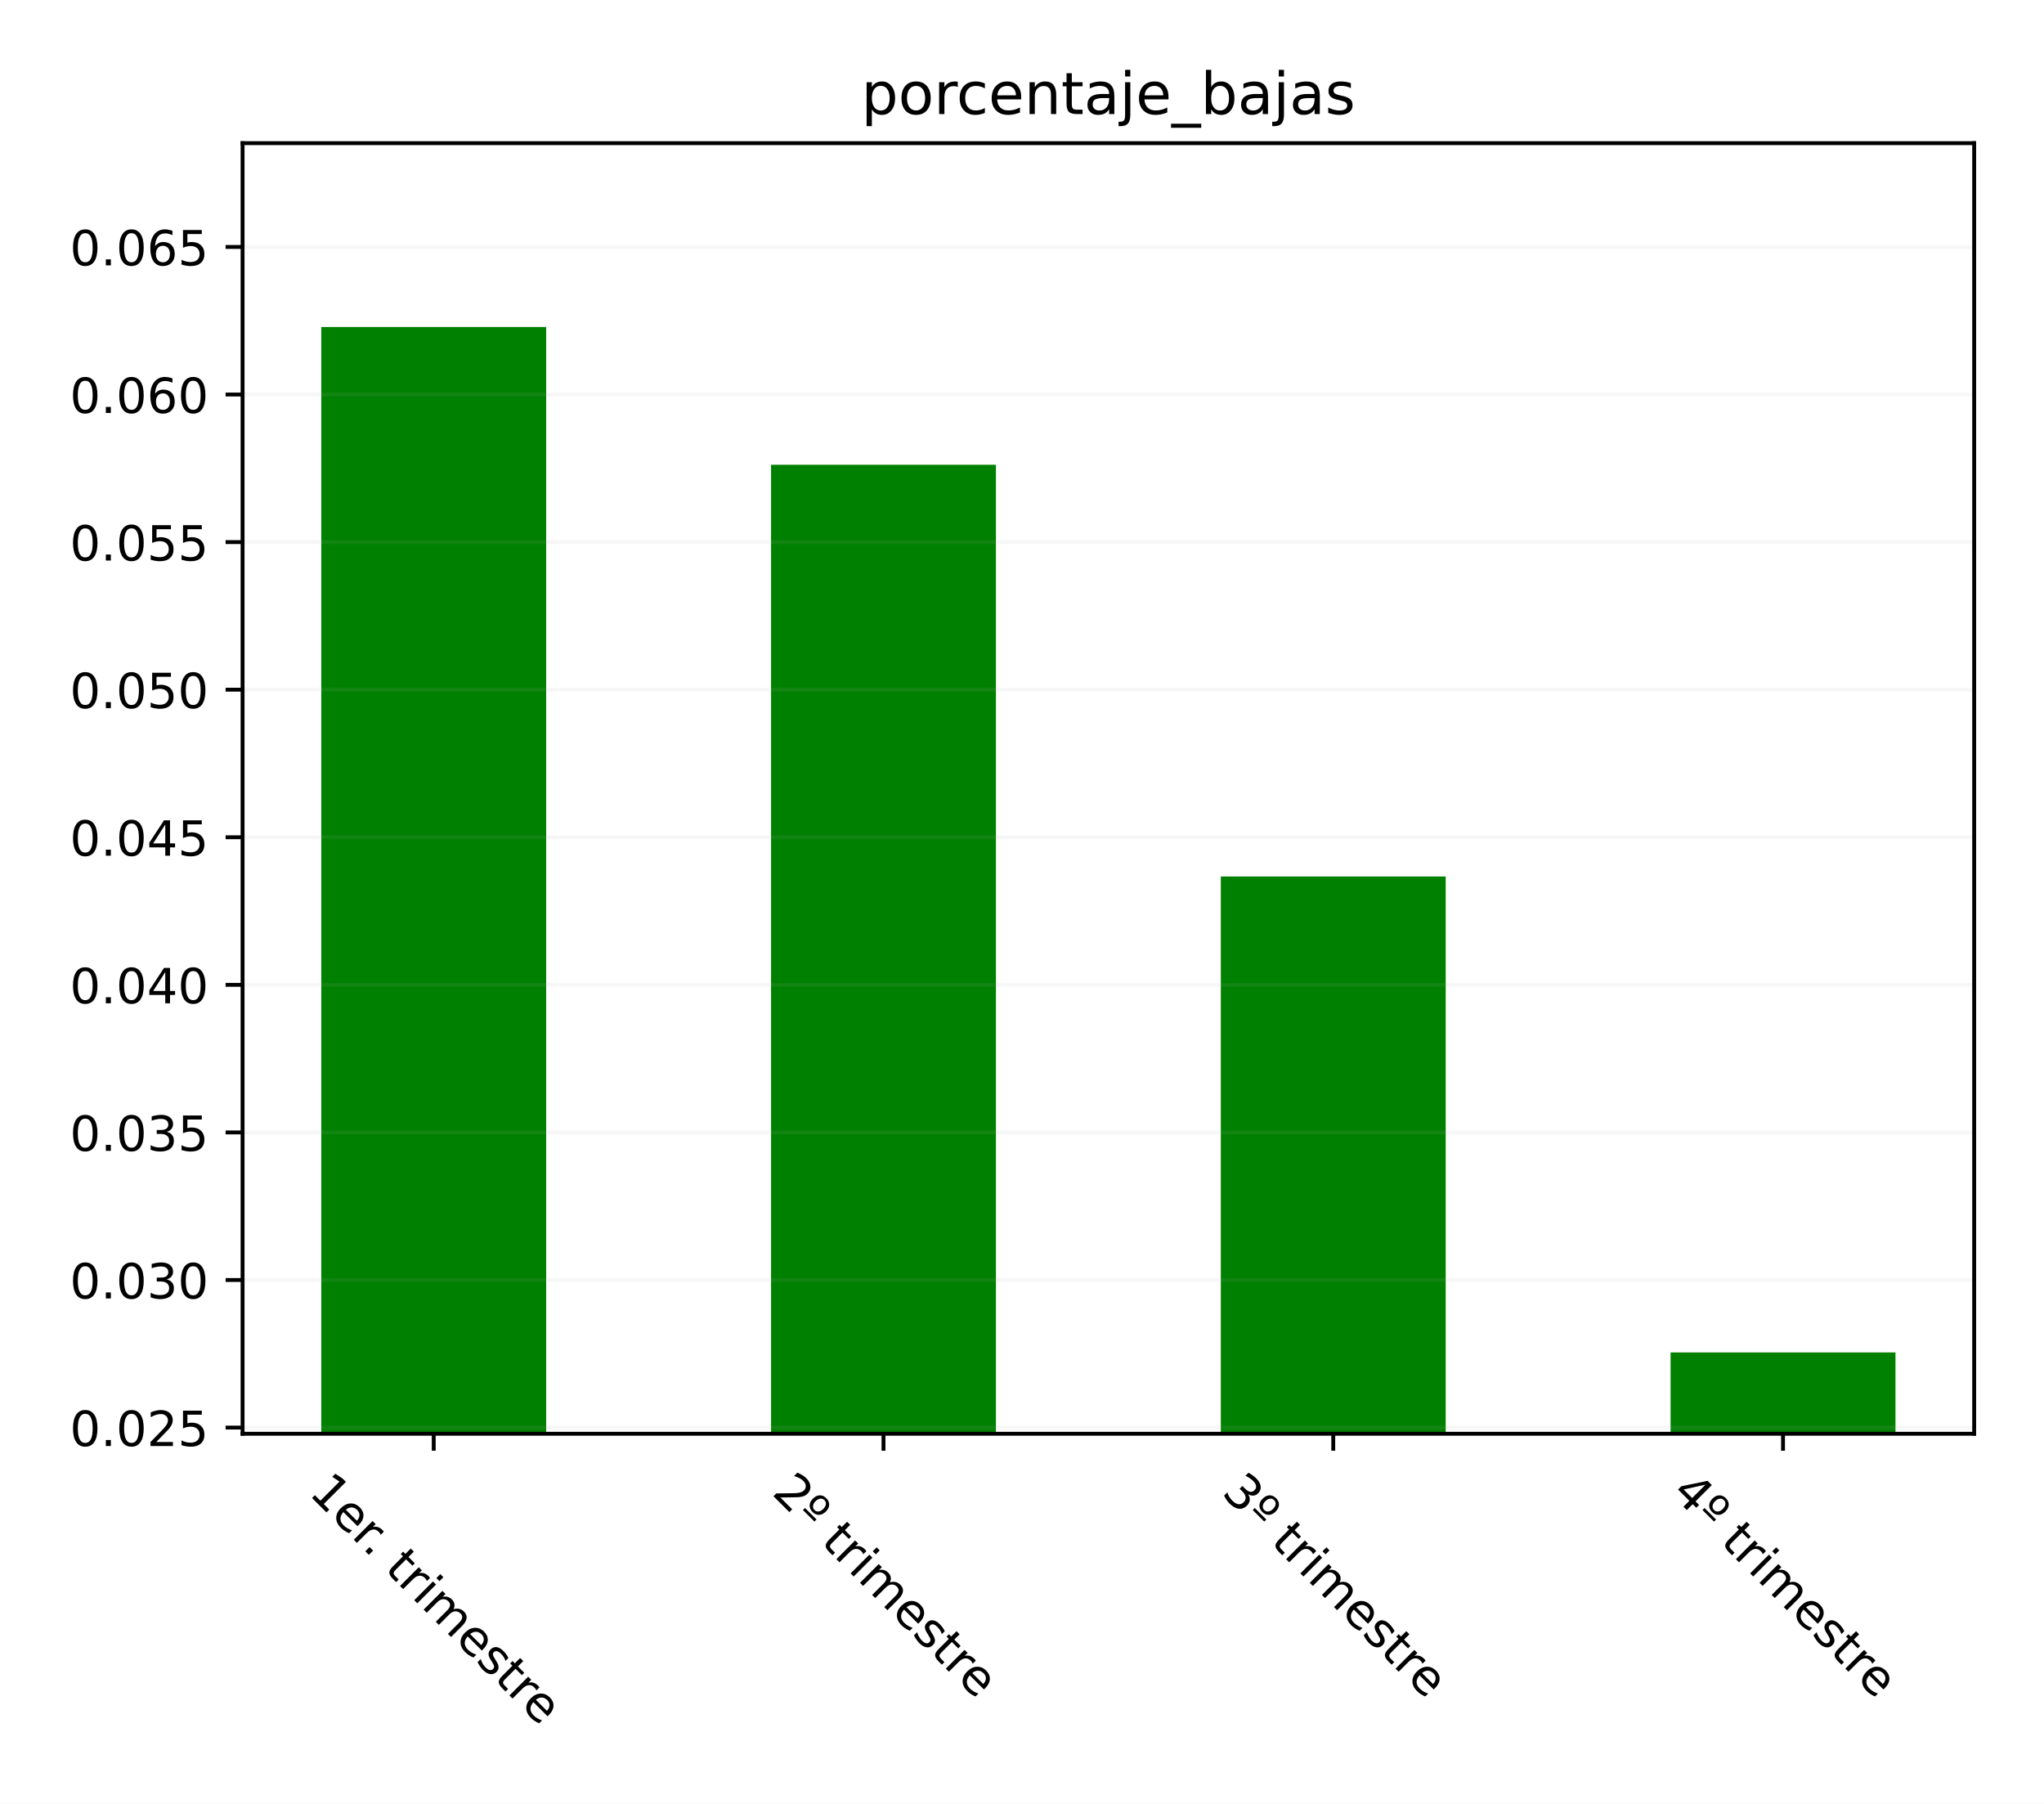
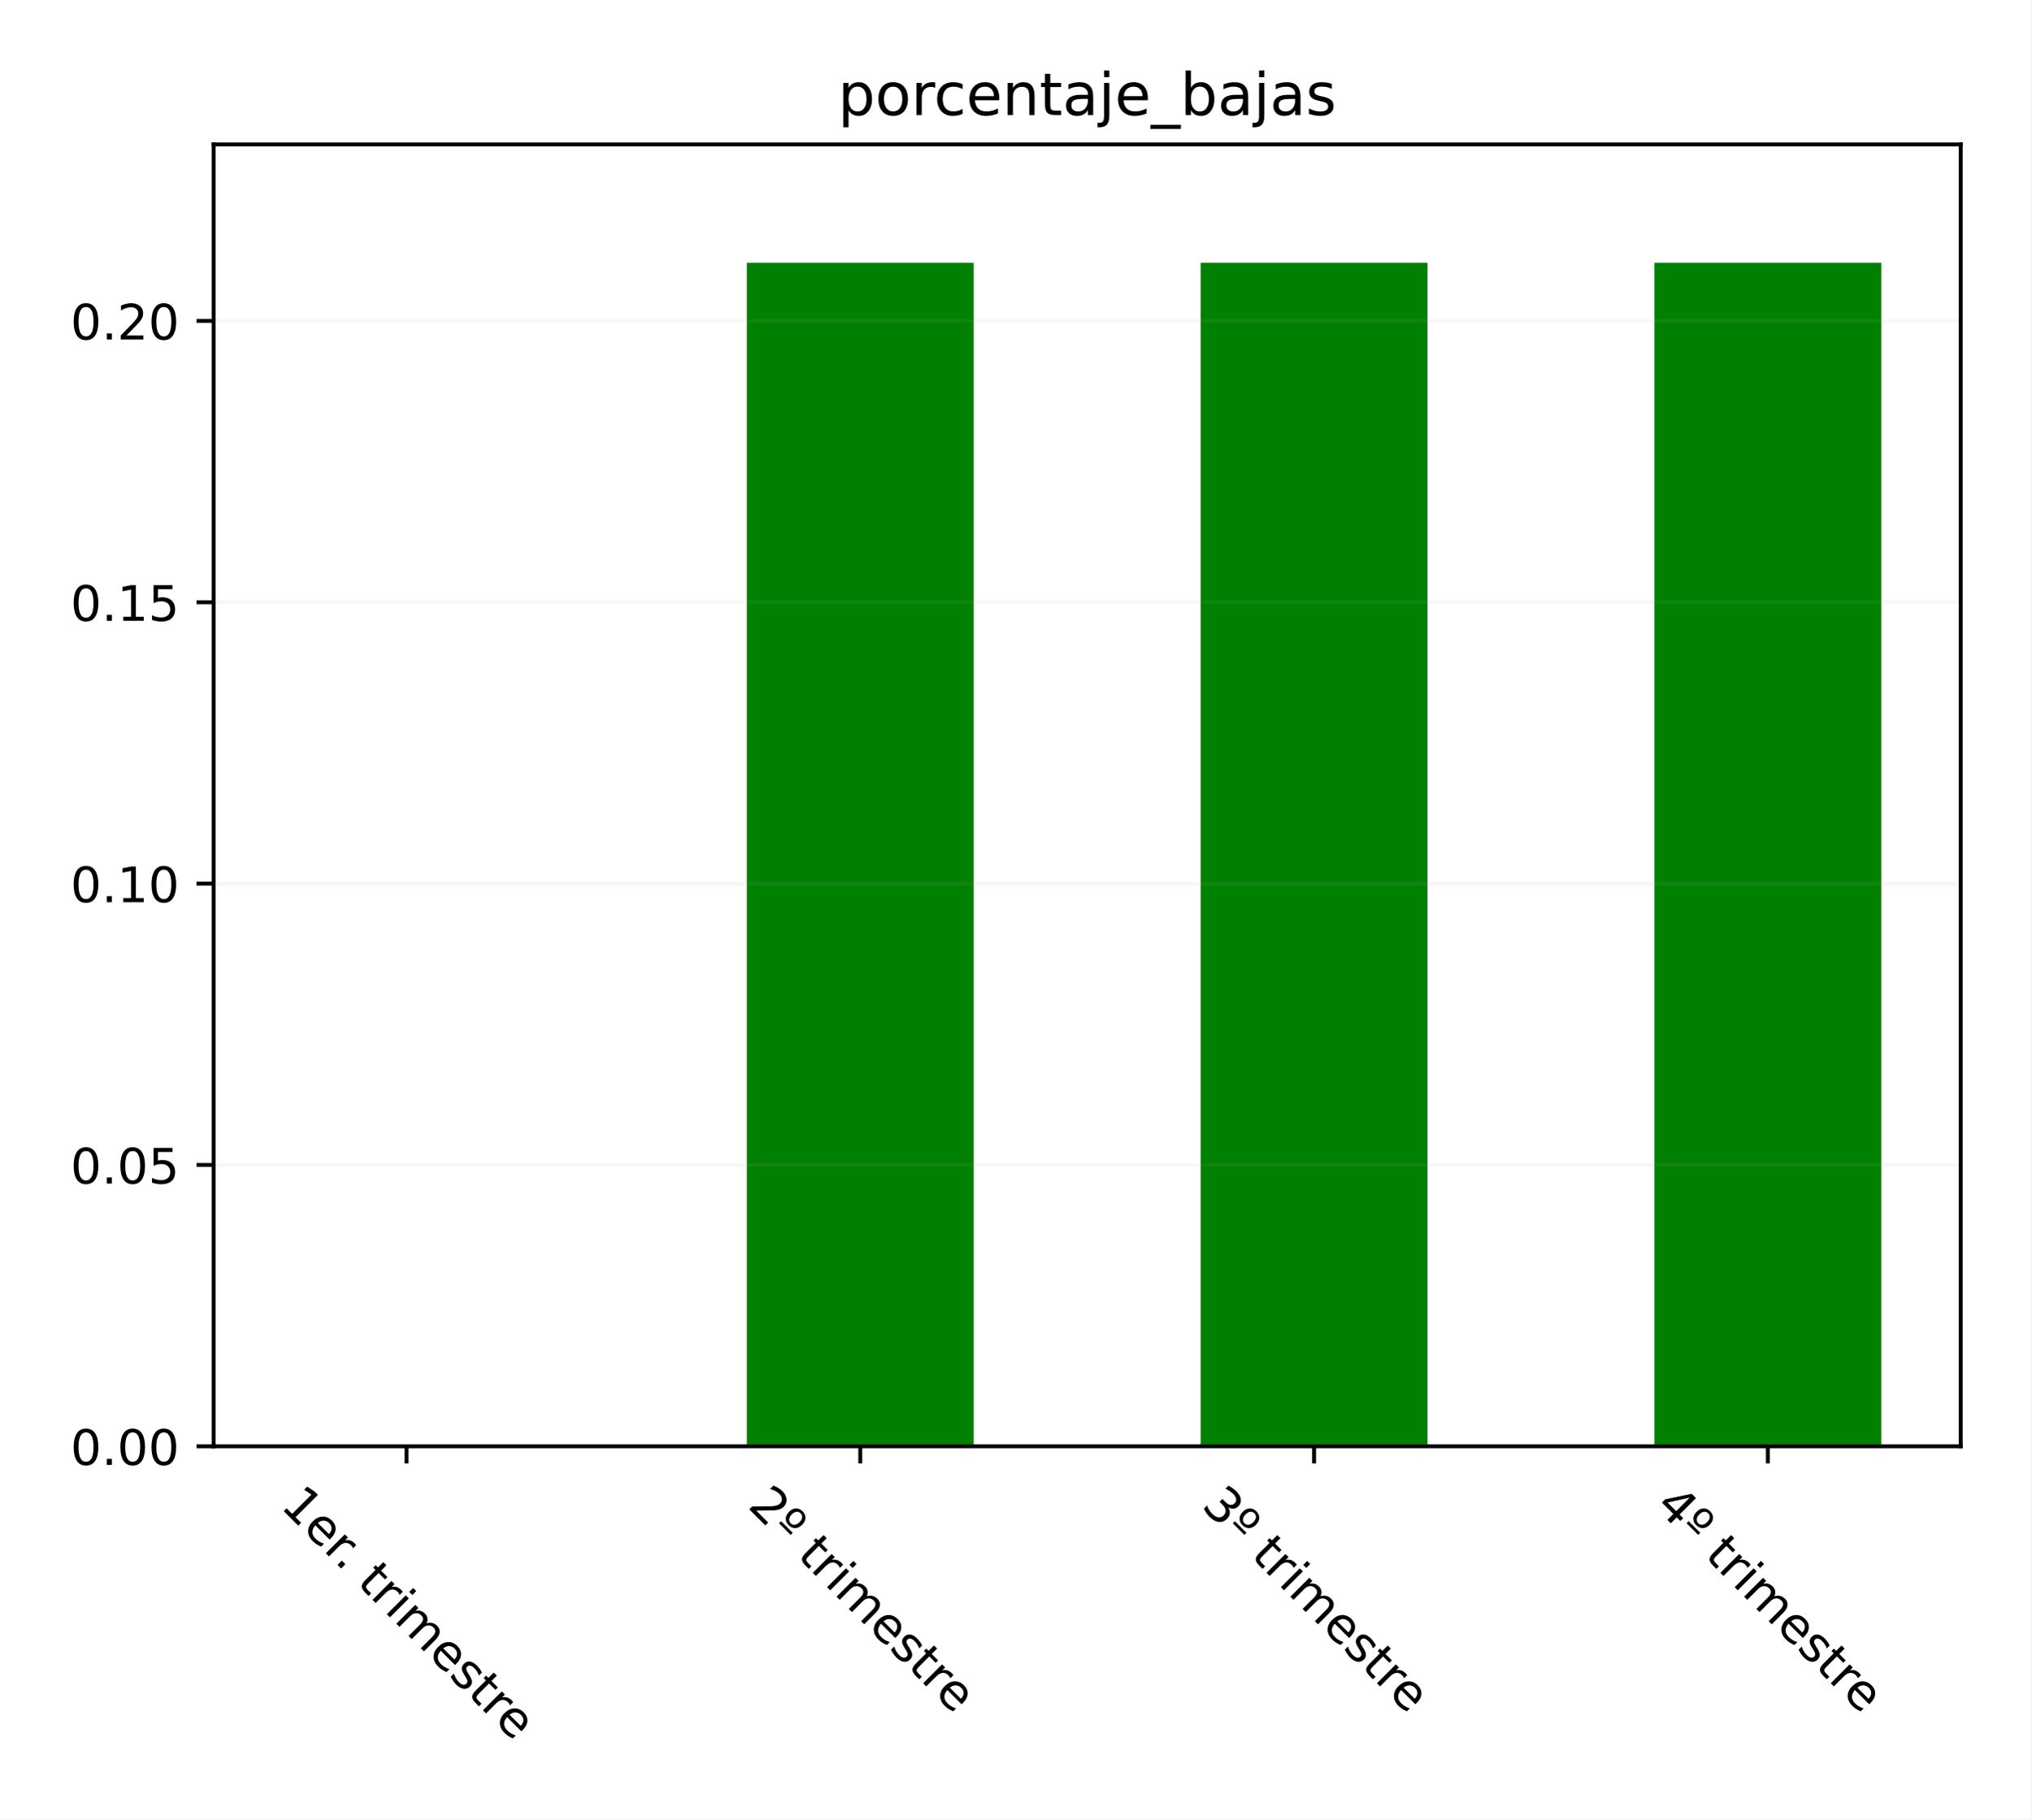
- <svg xmlns="http://www.w3.org/2000/svg" xmlns:xlink="http://www.w3.org/1999/xlink" height="371.916pt" version="1.1" viewBox="0 0 421.548 371.916" width="421.548pt">
+ <svg xmlns="http://www.w3.org/2000/svg" xmlns:xlink="http://www.w3.org/1999/xlink" height="371.916pt" version="1.1" viewBox="0 0 415.186 371.916" width="415.186pt">
  <defs>
    <style type="text/css">*{stroke-linecap:butt;stroke-linejoin:round;}</style>
  </defs>
  <g id="figure_1">
    <g id="patch_1">
-       <path d="M 0 371.916  L 421.548 371.916  L 421.548 0  L 0 0  z " style="fill:#ffffff;" />
+       <path d="M 0 371.916  L 415.186 371.916  L 415.186 0  L 0 0  z " style="fill:#ffffff;" />
    </g>
    <g id="axes_1">
      <g id="patch_2">
-         <path d="M 50.028 295.63  L 407.148 295.63  L 407.148 29.518  L 50.028 29.518  z " style="fill:#ffffff;" />
+         <path d="M 43.666 295.63  L 400.786 295.63  L 400.786 29.518  L 43.666 29.518  z " style="fill:#ffffff;" />
      </g>
      <g id="patch_3">
-         <path clip-path="url(#p82d9c46069)" d="M 66.261 446.511  L 112.64 446.511  L 112.64 67.427  L 66.261 67.427  z " style="fill:#008000;" />
+         <path clip-path="url(#p324e250263)" d="M 59.898 295.63  L 106.278 295.63  L 106.278 295.63  L 59.898 295.63  z " style="fill:#008000;" />
      </g>
      <g id="patch_4">
-         <path clip-path="url(#p82d9c46069)" d="M 159.019 446.511  L 205.399 446.511  L 205.399 95.836  L 159.019 95.836  z " style="fill:#008000;" />
+         <path clip-path="url(#p324e250263)" d="M 152.657 295.63  L 199.036 295.63  L 199.036 53.71  L 152.657 53.71  z " style="fill:#008000;" />
      </g>
      <g id="patch_5">
-         <path clip-path="url(#p82d9c46069)" d="M 251.778 446.511  L 298.157 446.511  L 298.157 180.729  L 251.778 180.729  z " style="fill:#008000;" />
+         <path clip-path="url(#p324e250263)" d="M 245.415 295.63  L 291.794 295.63  L 291.794 53.71  L 245.415 53.71  z " style="fill:#008000;" />
      </g>
      <g id="patch_6">
-         <path clip-path="url(#p82d9c46069)" d="M 344.536 446.511  L 390.915 446.511  L 390.915 278.866  L 344.536 278.866  z " style="fill:#008000;" />
+         <path clip-path="url(#p324e250263)" d="M 338.174 295.63  L 384.553 295.63  L 384.553 53.71  L 338.174 53.71  z " style="fill:#008000;" />
      </g>
      <g id="matplotlib.axis_1">
        <g id="xtick_1">
          <g id="line2d_1">
            <defs>
-               <path d="M 0 0  L 0 3.5  " id="m051d7fa3c9" style="stroke:#000000;stroke-width:0.8;" />
+               <path d="M 0 0  L 0 3.5  " id="m9b0d5dabe4" style="stroke:#000000;stroke-width:0.8;" />
            </defs>
            <g>
-               <use style="stroke:#000000;stroke-width:0.8;" x="89.45" xlink:href="#m051d7fa3c9" y="295.63" />
+               <use style="stroke:#000000;stroke-width:0.8;" x="83.088" xlink:href="#m9b0d5dabe4" y="295.63" />
            </g>
          </g>
          <g id="text_1">
-             <g transform="translate(63.4781 308.003)rotate(-315)scale(0.1 -0.1)">
+             <g transform="translate(57.1156 308.003)rotate(-315)scale(0.1 -0.1)">
              <defs>
                <path d="M 12.406 8.297  L 28.516 8.297  L 28.516 63.922  L 10.984 60.406  L 10.984 69.391  L 28.422 72.906  L 38.281 72.906  L 38.281 8.297  L 54.391 8.297  L 54.391 0  L 12.406 0  z " id="DejaVuSans-49" />
                <path d="M 56.203 29.594  L 56.203 25.203  L 14.891 25.203  Q 15.484 15.922 20.484 11.062  Q 25.484 6.203 34.422 6.203  Q 39.594 6.203 44.453 7.469  Q 49.312 8.734 54.109 11.281  L 54.109 2.781  Q 49.266 0.734 44.188 -0.344  Q 39.109 -1.422 33.891 -1.422  Q 20.797 -1.422 13.156 6.188  Q 5.516 13.812 5.516 26.812  Q 5.516 40.234 12.766 48.109  Q 20.016 56 32.328 56  Q 43.359 56 49.781 48.891  Q 56.203 41.797 56.203 29.594  z M 47.219 32.234  Q 47.125 39.594 43.094 43.984  Q 39.062 48.391 32.422 48.391  Q 24.906 48.391 20.391 44.141  Q 15.875 39.891 15.188 32.172  z " id="DejaVuSans-101" />
                <path d="M 41.109 46.297  Q 39.594 47.172 37.812 47.578  Q 36.031 48 33.891 48  Q 26.266 48 22.188 43.047  Q 18.109 38.094 18.109 28.812  L 18.109 0  L 9.078 0  L 9.078 54.688  L 18.109 54.688  L 18.109 46.188  Q 20.953 51.172 25.484 53.578  Q 30.031 56 36.531 56  Q 37.453 56 38.578 55.875  Q 39.703 55.766 41.062 55.516  z " id="DejaVuSans-114" />
                <path d="M 10.688 12.406  L 21 12.406  L 21 0  L 10.688 0  z " id="DejaVuSans-46" />
                <path id="DejaVuSans-32" />
                <path d="M 18.312 70.219  L 18.312 54.688  L 36.812 54.688  L 36.812 47.703  L 18.312 47.703  L 18.312 18.016  Q 18.312 11.328 20.141 9.422  Q 21.969 7.516 27.594 7.516  L 36.812 7.516  L 36.812 0  L 27.594 0  Q 17.188 0 13.234 3.875  Q 9.281 7.766 9.281 18.016  L 9.281 47.703  L 2.688 47.703  L 2.688 54.688  L 9.281 54.688  L 9.281 70.219  z " id="DejaVuSans-116" />
                <path d="M 9.422 54.688  L 18.406 54.688  L 18.406 0  L 9.422 0  z M 9.422 75.984  L 18.406 75.984  L 18.406 64.594  L 9.422 64.594  z " id="DejaVuSans-105" />
                <path d="M 52 44.188  Q 55.375 50.25 60.062 53.125  Q 64.75 56 71.094 56  Q 79.641 56 84.281 50.016  Q 88.922 44.047 88.922 33.016  L 88.922 0  L 79.891 0  L 79.891 32.719  Q 79.891 40.578 77.094 44.375  Q 74.312 48.188 68.609 48.188  Q 61.625 48.188 57.562 43.547  Q 53.516 38.922 53.516 30.906  L 53.516 0  L 44.484 0  L 44.484 32.719  Q 44.484 40.625 41.703 44.406  Q 38.922 48.188 33.109 48.188  Q 26.219 48.188 22.156 43.531  Q 18.109 38.875 18.109 30.906  L 18.109 0  L 9.078 0  L 9.078 54.688  L 18.109 54.688  L 18.109 46.188  Q 21.188 51.219 25.484 53.609  Q 29.781 56 35.688 56  Q 41.656 56 45.828 52.969  Q 50 49.953 52 44.188  z " id="DejaVuSans-109" />
                <path d="M 44.281 53.078  L 44.281 44.578  Q 40.484 46.531 36.375 47.5  Q 32.281 48.484 27.875 48.484  Q 21.188 48.484 17.844 46.438  Q 14.5 44.391 14.5 40.281  Q 14.5 37.156 16.891 35.375  Q 19.281 33.594 26.516 31.984  L 29.594 31.297  Q 39.156 29.25 43.188 25.516  Q 47.219 21.781 47.219 15.094  Q 47.219 7.469 41.188 3.016  Q 35.156 -1.422 24.609 -1.422  Q 20.219 -1.422 15.453 -0.562  Q 10.688 0.297 5.422 2  L 5.422 11.281  Q 10.406 8.688 15.234 7.391  Q 20.062 6.109 24.812 6.109  Q 31.156 6.109 34.562 8.281  Q 37.984 10.453 37.984 14.406  Q 37.984 18.062 35.516 20.016  Q 33.062 21.969 24.703 23.781  L 21.578 24.516  Q 13.234 26.266 9.516 29.906  Q 5.812 33.547 5.812 39.891  Q 5.812 47.609 11.281 51.797  Q 16.75 56 26.812 56  Q 31.781 56 36.172 55.266  Q 40.578 54.547 44.281 53.078  z " id="DejaVuSans-115" />
              </defs>
              <use xlink:href="#DejaVuSans-49" />
              <use x="63.623" xlink:href="#DejaVuSans-101" />
              <use x="125.146" xlink:href="#DejaVuSans-114" />
              <use x="157.135" xlink:href="#DejaVuSans-46" />
              <use x="188.922" xlink:href="#DejaVuSans-32" />
              <use x="220.709" xlink:href="#DejaVuSans-116" />
              <use x="259.918" xlink:href="#DejaVuSans-114" />
              <use x="301.031" xlink:href="#DejaVuSans-105" />
              <use x="328.814" xlink:href="#DejaVuSans-109" />
              <use x="426.227" xlink:href="#DejaVuSans-101" />
              <use x="487.75" xlink:href="#DejaVuSans-115" />
              <use x="539.85" xlink:href="#DejaVuSans-116" />
              <use x="579.059" xlink:href="#DejaVuSans-114" />
              <use x="617.922" xlink:href="#DejaVuSans-101" />
            </g>
          </g>
        </g>
        <g id="xtick_2">
          <g id="line2d_2">
            <g>
-               <use style="stroke:#000000;stroke-width:0.8;" x="182.209" xlink:href="#m051d7fa3c9" y="295.63" />
+               <use style="stroke:#000000;stroke-width:0.8;" x="175.846" xlink:href="#m9b0d5dabe4" y="295.63" />
            </g>
          </g>
          <g id="text_2">
-             <g transform="translate(159.0003 308.003)rotate(-315)scale(0.1 -0.1)">
+             <g transform="translate(152.6378 308.003)rotate(-315)scale(0.1 -0.1)">
              <defs>
                <path d="M 19.188 8.297  L 53.609 8.297  L 53.609 0  L 7.328 0  L 7.328 8.297  Q 12.938 14.109 22.625 23.891  Q 32.328 33.688 34.812 36.531  Q 39.547 41.844 41.422 45.531  Q 43.312 49.219 43.312 52.781  Q 43.312 58.594 39.234 62.25  Q 35.156 65.922 28.609 65.922  Q 23.969 65.922 18.812 64.312  Q 13.672 62.703 7.812 59.422  L 7.812 69.391  Q 13.766 71.781 18.938 73  Q 24.125 74.219 28.422 74.219  Q 39.75 74.219 46.484 68.547  Q 53.219 62.891 53.219 53.422  Q 53.219 48.922 51.531 44.891  Q 49.859 40.875 45.406 35.406  Q 44.188 33.984 37.641 27.219  Q 31.109 20.453 19.188 8.297  z " id="DejaVuSans-50" />
                <path d="M 6.781 28.906  L 40.375 28.906  L 40.375 22.906  L 6.781 22.906  z M 23.578 74.219  Q 32.328 74.219 37.359 68.812  Q 42.391 63.422 42.391 54.109  Q 42.391 44.781 37.359 39.422  Q 32.328 34.078 23.578 34.078  Q 14.844 34.078 9.766 39.453  Q 4.688 44.828 4.688 54.109  Q 4.688 63.422 9.766 68.812  Q 14.844 74.219 23.578 74.219  z M 23.578 68.609  Q 18.453 68.609 15.375 64.672  Q 12.312 60.75 12.312 54.109  Q 12.312 47.609 15.406 43.703  Q 18.5 39.797 23.578 39.797  Q 28.719 39.797 31.766 43.703  Q 34.812 47.609 34.812 54.109  Q 34.812 60.797 31.781 64.703  Q 28.766 68.609 23.578 68.609  z " id="DejaVuSans-186" />
              </defs>
              <use xlink:href="#DejaVuSans-50" />
              <use x="63.623" xlink:href="#DejaVuSans-186" />
              <use x="110.742" xlink:href="#DejaVuSans-32" />
              <use x="142.529" xlink:href="#DejaVuSans-116" />
              <use x="181.738" xlink:href="#DejaVuSans-114" />
              <use x="222.852" xlink:href="#DejaVuSans-105" />
              <use x="250.635" xlink:href="#DejaVuSans-109" />
              <use x="348.047" xlink:href="#DejaVuSans-101" />
              <use x="409.57" xlink:href="#DejaVuSans-115" />
              <use x="461.67" xlink:href="#DejaVuSans-116" />
              <use x="500.879" xlink:href="#DejaVuSans-114" />
              <use x="539.742" xlink:href="#DejaVuSans-101" />
            </g>
          </g>
        </g>
        <g id="xtick_3">
          <g id="line2d_3">
            <g>
-               <use style="stroke:#000000;stroke-width:0.8;" x="274.967" xlink:href="#m051d7fa3c9" y="295.63" />
+               <use style="stroke:#000000;stroke-width:0.8;" x="268.605" xlink:href="#m9b0d5dabe4" y="295.63" />
            </g>
          </g>
          <g id="text_3">
-             <g transform="translate(251.7588 308.003)rotate(-315)scale(0.1 -0.1)">
+             <g transform="translate(245.3963 308.003)rotate(-315)scale(0.1 -0.1)">
              <defs>
                <path d="M 40.578 39.312  Q 47.656 37.797 51.625 33  Q 55.609 28.219 55.609 21.188  Q 55.609 10.406 48.188 4.484  Q 40.766 -1.422 27.094 -1.422  Q 22.516 -1.422 17.656 -0.516  Q 12.797 0.391 7.625 2.203  L 7.625 11.719  Q 11.719 9.328 16.594 8.109  Q 21.484 6.891 26.812 6.891  Q 36.078 6.891 40.938 10.547  Q 45.797 14.203 45.797 21.188  Q 45.797 27.641 41.281 31.266  Q 36.766 34.906 28.719 34.906  L 20.219 34.906  L 20.219 43.016  L 29.109 43.016  Q 36.375 43.016 40.234 45.922  Q 44.094 48.828 44.094 54.297  Q 44.094 59.906 40.109 62.906  Q 36.141 65.922 28.719 65.922  Q 24.656 65.922 20.016 65.031  Q 15.375 64.156 9.812 62.312  L 9.812 71.094  Q 15.438 72.656 20.344 73.438  Q 25.25 74.219 29.594 74.219  Q 40.828 74.219 47.359 69.109  Q 53.906 64.016 53.906 55.328  Q 53.906 49.266 50.438 45.094  Q 46.969 40.922 40.578 39.312  z " id="DejaVuSans-51" />
              </defs>
              <use xlink:href="#DejaVuSans-51" />
              <use x="63.623" xlink:href="#DejaVuSans-186" />
              <use x="110.742" xlink:href="#DejaVuSans-32" />
              <use x="142.529" xlink:href="#DejaVuSans-116" />
              <use x="181.738" xlink:href="#DejaVuSans-114" />
              <use x="222.852" xlink:href="#DejaVuSans-105" />
              <use x="250.635" xlink:href="#DejaVuSans-109" />
              <use x="348.047" xlink:href="#DejaVuSans-101" />
              <use x="409.57" xlink:href="#DejaVuSans-115" />
              <use x="461.67" xlink:href="#DejaVuSans-116" />
              <use x="500.879" xlink:href="#DejaVuSans-114" />
              <use x="539.742" xlink:href="#DejaVuSans-101" />
            </g>
          </g>
        </g>
        <g id="xtick_4">
          <g id="line2d_4">
            <g>
-               <use style="stroke:#000000;stroke-width:0.8;" x="367.726" xlink:href="#m051d7fa3c9" y="295.63" />
+               <use style="stroke:#000000;stroke-width:0.8;" x="361.363" xlink:href="#m9b0d5dabe4" y="295.63" />
            </g>
          </g>
          <g id="text_4">
-             <g transform="translate(344.5172 308.003)rotate(-315)scale(0.1 -0.1)">
+             <g transform="translate(338.1547 308.003)rotate(-315)scale(0.1 -0.1)">
              <defs>
                <path d="M 37.797 64.312  L 12.891 25.391  L 37.797 25.391  z M 35.203 72.906  L 47.609 72.906  L 47.609 25.391  L 58.016 25.391  L 58.016 17.188  L 47.609 17.188  L 47.609 0  L 37.797 0  L 37.797 17.188  L 4.891 17.188  L 4.891 26.703  z " id="DejaVuSans-52" />
              </defs>
              <use xlink:href="#DejaVuSans-52" />
              <use x="63.623" xlink:href="#DejaVuSans-186" />
              <use x="110.742" xlink:href="#DejaVuSans-32" />
              <use x="142.529" xlink:href="#DejaVuSans-116" />
              <use x="181.738" xlink:href="#DejaVuSans-114" />
              <use x="222.852" xlink:href="#DejaVuSans-105" />
              <use x="250.635" xlink:href="#DejaVuSans-109" />
              <use x="348.047" xlink:href="#DejaVuSans-101" />
              <use x="409.57" xlink:href="#DejaVuSans-115" />
              <use x="461.67" xlink:href="#DejaVuSans-116" />
              <use x="500.879" xlink:href="#DejaVuSans-114" />
              <use x="539.742" xlink:href="#DejaVuSans-101" />
            </g>
          </g>
        </g>
      </g>
      <g id="matplotlib.axis_2">
        <g id="ytick_1">
          <g id="line2d_5">
-             <path clip-path="url(#p82d9c46069)" d="M 50.028 294.36  L 407.148 294.36  " style="fill:none;stroke:#b0b0b0;stroke-linecap:square;stroke-opacity:0.1;stroke-width:0.8;" />
+             <path clip-path="url(#p324e250263)" d="M 43.666 295.63  L 400.786 295.63  " style="fill:none;stroke:#b0b0b0;stroke-linecap:square;stroke-opacity:0.1;stroke-width:0.8;" />
          </g>
          <g id="line2d_6">
            <defs>
-               <path d="M 0 0  L -3.5 0  " id="m7bd1fb523d" style="stroke:#000000;stroke-width:0.8;" />
+               <path d="M 0 0  L -3.5 0  " id="m279c3cb1e7" style="stroke:#000000;stroke-width:0.8;" />
            </defs>
            <g>
-               <use style="stroke:#000000;stroke-width:0.8;" x="50.028" xlink:href="#m7bd1fb523d" y="294.36" />
+               <use style="stroke:#000000;stroke-width:0.8;" x="43.666" xlink:href="#m279c3cb1e7" y="295.63" />
            </g>
          </g>
          <g id="text_5">
-             <g transform="translate(14.4 298.1592)scale(0.1 -0.1)">
+             <g transform="translate(14.4 299.4293)scale(0.1 -0.1)">
              <defs>
                <path d="M 31.781 66.406  Q 24.172 66.406 20.328 58.906  Q 16.5 51.422 16.5 36.375  Q 16.5 21.391 20.328 13.891  Q 24.172 6.391 31.781 6.391  Q 39.453 6.391 43.281 13.891  Q 47.125 21.391 47.125 36.375  Q 47.125 51.422 43.281 58.906  Q 39.453 66.406 31.781 66.406  z M 31.781 74.219  Q 44.047 74.219 50.516 64.516  Q 56.984 54.828 56.984 36.375  Q 56.984 17.969 50.516 8.266  Q 44.047 -1.422 31.781 -1.422  Q 19.531 -1.422 13.062 8.266  Q 6.594 17.969 6.594 36.375  Q 6.594 54.828 13.062 64.516  Q 19.531 74.219 31.781 74.219  z " id="DejaVuSans-48" />
-                 <path d="M 10.797 72.906  L 49.516 72.906  L 49.516 64.594  L 19.828 64.594  L 19.828 46.734  Q 21.969 47.469 24.109 47.828  Q 26.266 48.188 28.422 48.188  Q 40.625 48.188 47.75 41.5  Q 54.891 34.812 54.891 23.391  Q 54.891 11.625 47.562 5.094  Q 40.234 -1.422 26.906 -1.422  Q 22.312 -1.422 17.547 -0.641  Q 12.797 0.141 7.719 1.703  L 7.719 11.625  Q 12.109 9.234 16.797 8.062  Q 21.484 6.891 26.703 6.891  Q 35.156 6.891 40.078 11.328  Q 45.016 15.766 45.016 23.391  Q 45.016 31 40.078 35.438  Q 35.156 39.891 26.703 39.891  Q 22.75 39.891 18.812 39.016  Q 14.891 38.141 10.797 36.281  z " id="DejaVuSans-53" />
              </defs>
              <use xlink:href="#DejaVuSans-48" />
              <use x="63.623" xlink:href="#DejaVuSans-46" />
              <use x="95.41" xlink:href="#DejaVuSans-48" />
-               <use x="159.033" xlink:href="#DejaVuSans-50" />
-               <use x="222.656" xlink:href="#DejaVuSans-53" />
+               <use x="159.033" xlink:href="#DejaVuSans-48" />
            </g>
          </g>
        </g>
        <g id="ytick_2">
          <g id="line2d_7">
-             <path clip-path="url(#p82d9c46069)" d="M 50.028 263.93  L 407.148 263.93  " style="fill:none;stroke:#b0b0b0;stroke-linecap:square;stroke-opacity:0.1;stroke-width:0.8;" />
+             <path clip-path="url(#p324e250263)" d="M 43.666 238.119  L 400.786 238.119  " style="fill:none;stroke:#b0b0b0;stroke-linecap:square;stroke-opacity:0.1;stroke-width:0.8;" />
          </g>
          <g id="line2d_8">
            <g>
-               <use style="stroke:#000000;stroke-width:0.8;" x="50.028" xlink:href="#m7bd1fb523d" y="263.93" />
+               <use style="stroke:#000000;stroke-width:0.8;" x="43.666" xlink:href="#m279c3cb1e7" y="238.119" />
            </g>
          </g>
          <g id="text_6">
-             <g transform="translate(14.4 267.7291)scale(0.1 -0.1)">
+             <g transform="translate(14.4 241.9186)scale(0.1 -0.1)">
+               <defs>
+                 <path d="M 10.797 72.906  L 49.516 72.906  L 49.516 64.594  L 19.828 64.594  L 19.828 46.734  Q 21.969 47.469 24.109 47.828  Q 26.266 48.188 28.422 48.188  Q 40.625 48.188 47.75 41.5  Q 54.891 34.812 54.891 23.391  Q 54.891 11.625 47.562 5.094  Q 40.234 -1.422 26.906 -1.422  Q 22.312 -1.422 17.547 -0.641  Q 12.797 0.141 7.719 1.703  L 7.719 11.625  Q 12.109 9.234 16.797 8.062  Q 21.484 6.891 26.703 6.891  Q 35.156 6.891 40.078 11.328  Q 45.016 15.766 45.016 23.391  Q 45.016 31 40.078 35.438  Q 35.156 39.891 26.703 39.891  Q 22.75 39.891 18.812 39.016  Q 14.891 38.141 10.797 36.281  z " id="DejaVuSans-53" />
+               </defs>
              <use xlink:href="#DejaVuSans-48" />
              <use x="63.623" xlink:href="#DejaVuSans-46" />
              <use x="95.41" xlink:href="#DejaVuSans-48" />
-               <use x="159.033" xlink:href="#DejaVuSans-51" />
-               <use x="222.656" xlink:href="#DejaVuSans-48" />
+               <use x="159.033" xlink:href="#DejaVuSans-53" />
            </g>
          </g>
        </g>
        <g id="ytick_3">
          <g id="line2d_9">
-             <path clip-path="url(#p82d9c46069)" d="M 50.028 233.5  L 407.148 233.5  " style="fill:none;stroke:#b0b0b0;stroke-linecap:square;stroke-opacity:0.1;stroke-width:0.8;" />
+             <path clip-path="url(#p324e250263)" d="M 43.666 180.609  L 400.786 180.609  " style="fill:none;stroke:#b0b0b0;stroke-linecap:square;stroke-opacity:0.1;stroke-width:0.8;" />
          </g>
          <g id="line2d_10">
            <g>
-               <use style="stroke:#000000;stroke-width:0.8;" x="50.028" xlink:href="#m7bd1fb523d" y="233.5" />
+               <use style="stroke:#000000;stroke-width:0.8;" x="43.666" xlink:href="#m279c3cb1e7" y="180.609" />
            </g>
          </g>
          <g id="text_7">
-             <g transform="translate(14.4 237.2989)scale(0.1 -0.1)">
-               <use xlink:href="#DejaVuSans-48" />
-               <use x="63.623" xlink:href="#DejaVuSans-46" />
-               <use x="95.41" xlink:href="#DejaVuSans-48" />
-               <use x="159.033" xlink:href="#DejaVuSans-51" />
-               <use x="222.656" xlink:href="#DejaVuSans-53" />
+             <g transform="translate(14.4 184.4078)scale(0.1 -0.1)">
+               <use xlink:href="#DejaVuSans-48" />
+               <use x="63.623" xlink:href="#DejaVuSans-46" />
+               <use x="95.41" xlink:href="#DejaVuSans-49" />
+               <use x="159.033" xlink:href="#DejaVuSans-48" />
            </g>
          </g>
        </g>
        <g id="ytick_4">
          <g id="line2d_11">
-             <path clip-path="url(#p82d9c46069)" d="M 50.028 203.069  L 407.148 203.069  " style="fill:none;stroke:#b0b0b0;stroke-linecap:square;stroke-opacity:0.1;stroke-width:0.8;" />
+             <path clip-path="url(#p324e250263)" d="M 43.666 123.098  L 400.786 123.098  " style="fill:none;stroke:#b0b0b0;stroke-linecap:square;stroke-opacity:0.1;stroke-width:0.8;" />
          </g>
          <g id="line2d_12">
            <g>
-               <use style="stroke:#000000;stroke-width:0.8;" x="50.028" xlink:href="#m7bd1fb523d" y="203.069" />
+               <use style="stroke:#000000;stroke-width:0.8;" x="43.666" xlink:href="#m279c3cb1e7" y="123.098" />
            </g>
          </g>
          <g id="text_8">
-             <g transform="translate(14.4 206.8687)scale(0.1 -0.1)">
-               <use xlink:href="#DejaVuSans-48" />
-               <use x="63.623" xlink:href="#DejaVuSans-46" />
-               <use x="95.41" xlink:href="#DejaVuSans-48" />
-               <use x="159.033" xlink:href="#DejaVuSans-52" />
-               <use x="222.656" xlink:href="#DejaVuSans-48" />
+             <g transform="translate(14.4 126.897)scale(0.1 -0.1)">
+               <use xlink:href="#DejaVuSans-48" />
+               <use x="63.623" xlink:href="#DejaVuSans-46" />
+               <use x="95.41" xlink:href="#DejaVuSans-49" />
+               <use x="159.033" xlink:href="#DejaVuSans-53" />
            </g>
          </g>
        </g>
        <g id="ytick_5">
          <g id="line2d_13">
-             <path clip-path="url(#p82d9c46069)" d="M 50.028 172.639  L 407.148 172.639  " style="fill:none;stroke:#b0b0b0;stroke-linecap:square;stroke-opacity:0.1;stroke-width:0.8;" />
+             <path clip-path="url(#p324e250263)" d="M 43.666 65.587  L 400.786 65.587  " style="fill:none;stroke:#b0b0b0;stroke-linecap:square;stroke-opacity:0.1;stroke-width:0.8;" />
          </g>
          <g id="line2d_14">
            <g>
-               <use style="stroke:#000000;stroke-width:0.8;" x="50.028" xlink:href="#m7bd1fb523d" y="172.639" />
+               <use style="stroke:#000000;stroke-width:0.8;" x="43.666" xlink:href="#m279c3cb1e7" y="65.587" />
            </g>
          </g>
          <g id="text_9">
-             <g transform="translate(14.4 176.4385)scale(0.1 -0.1)">
-               <use xlink:href="#DejaVuSans-48" />
-               <use x="63.623" xlink:href="#DejaVuSans-46" />
-               <use x="95.41" xlink:href="#DejaVuSans-48" />
-               <use x="159.033" xlink:href="#DejaVuSans-52" />
-               <use x="222.656" xlink:href="#DejaVuSans-53" />
-             </g>
-           </g>
-         </g>
-         <g id="ytick_6">
-           <g id="line2d_15">
-             <path clip-path="url(#p82d9c46069)" d="M 50.028 142.209  L 407.148 142.209  " style="fill:none;stroke:#b0b0b0;stroke-linecap:square;stroke-opacity:0.1;stroke-width:0.8;" />
-           </g>
-           <g id="line2d_16">
-             <g>
-               <use style="stroke:#000000;stroke-width:0.8;" x="50.028" xlink:href="#m7bd1fb523d" y="142.209" />
-             </g>
-           </g>
-           <g id="text_10">
-             <g transform="translate(14.4 146.0083)scale(0.1 -0.1)">
-               <use xlink:href="#DejaVuSans-48" />
-               <use x="63.623" xlink:href="#DejaVuSans-46" />
-               <use x="95.41" xlink:href="#DejaVuSans-48" />
-               <use x="159.033" xlink:href="#DejaVuSans-53" />
-               <use x="222.656" xlink:href="#DejaVuSans-48" />
-             </g>
-           </g>
-         </g>
-         <g id="ytick_7">
-           <g id="line2d_17">
-             <path clip-path="url(#p82d9c46069)" d="M 50.028 111.779  L 407.148 111.779  " style="fill:none;stroke:#b0b0b0;stroke-linecap:square;stroke-opacity:0.1;stroke-width:0.8;" />
-           </g>
-           <g id="line2d_18">
-             <g>
-               <use style="stroke:#000000;stroke-width:0.8;" x="50.028" xlink:href="#m7bd1fb523d" y="111.779" />
-             </g>
-           </g>
-           <g id="text_11">
-             <g transform="translate(14.4 115.5782)scale(0.1 -0.1)">
-               <use xlink:href="#DejaVuSans-48" />
-               <use x="63.623" xlink:href="#DejaVuSans-46" />
-               <use x="95.41" xlink:href="#DejaVuSans-48" />
-               <use x="159.033" xlink:href="#DejaVuSans-53" />
-               <use x="222.656" xlink:href="#DejaVuSans-53" />
-             </g>
-           </g>
-         </g>
-         <g id="ytick_8">
-           <g id="line2d_19">
-             <path clip-path="url(#p82d9c46069)" d="M 50.028 81.349  L 407.148 81.349  " style="fill:none;stroke:#b0b0b0;stroke-linecap:square;stroke-opacity:0.1;stroke-width:0.8;" />
-           </g>
-           <g id="line2d_20">
-             <g>
-               <use style="stroke:#000000;stroke-width:0.8;" x="50.028" xlink:href="#m7bd1fb523d" y="81.349" />
-             </g>
-           </g>
-           <g id="text_12">
-             <g transform="translate(14.4 85.14797)scale(0.1 -0.1)">
-               <defs>
-                 <path d="M 33.016 40.375  Q 26.375 40.375 22.484 35.828  Q 18.609 31.297 18.609 23.391  Q 18.609 15.531 22.484 10.953  Q 26.375 6.391 33.016 6.391  Q 39.656 6.391 43.531 10.953  Q 47.406 15.531 47.406 23.391  Q 47.406 31.297 43.531 35.828  Q 39.656 40.375 33.016 40.375  z M 52.594 71.297  L 52.594 62.312  Q 48.875 64.062 45.094 64.984  Q 41.312 65.922 37.594 65.922  Q 27.828 65.922 22.672 59.328  Q 17.531 52.734 16.797 39.406  Q 19.672 43.656 24.016 45.922  Q 28.375 48.188 33.594 48.188  Q 44.578 48.188 50.953 41.516  Q 57.328 34.859 57.328 23.391  Q 57.328 12.156 50.688 5.359  Q 44.047 -1.422 33.016 -1.422  Q 20.359 -1.422 13.672 8.266  Q 6.984 17.969 6.984 36.375  Q 6.984 53.656 15.188 63.938  Q 23.391 74.219 37.203 74.219  Q 40.922 74.219 44.703 73.484  Q 48.484 72.75 52.594 71.297  z " id="DejaVuSans-54" />
-               </defs>
-               <use xlink:href="#DejaVuSans-48" />
-               <use x="63.623" xlink:href="#DejaVuSans-46" />
-               <use x="95.41" xlink:href="#DejaVuSans-48" />
-               <use x="159.033" xlink:href="#DejaVuSans-54" />
-               <use x="222.656" xlink:href="#DejaVuSans-48" />
-             </g>
-           </g>
-         </g>
-         <g id="ytick_9">
-           <g id="line2d_21">
-             <path clip-path="url(#p82d9c46069)" d="M 50.028 50.919  L 407.148 50.919  " style="fill:none;stroke:#b0b0b0;stroke-linecap:square;stroke-opacity:0.1;stroke-width:0.8;" />
-           </g>
-           <g id="line2d_22">
-             <g>
-               <use style="stroke:#000000;stroke-width:0.8;" x="50.028" xlink:href="#m7bd1fb523d" y="50.919" />
-             </g>
-           </g>
-           <g id="text_13">
-             <g transform="translate(14.4 54.71779)scale(0.1 -0.1)">
-               <use xlink:href="#DejaVuSans-48" />
-               <use x="63.623" xlink:href="#DejaVuSans-46" />
-               <use x="95.41" xlink:href="#DejaVuSans-48" />
-               <use x="159.033" xlink:href="#DejaVuSans-54" />
-               <use x="222.656" xlink:href="#DejaVuSans-53" />
+             <g transform="translate(14.4 69.38626)scale(0.1 -0.1)">
+               <use xlink:href="#DejaVuSans-48" />
+               <use x="63.623" xlink:href="#DejaVuSans-46" />
+               <use x="95.41" xlink:href="#DejaVuSans-50" />
+               <use x="159.033" xlink:href="#DejaVuSans-48" />
            </g>
          </g>
        </g>
      </g>
      <g id="patch_7">
-         <path d="M 50.028 295.63  L 50.028 29.518  " style="fill:none;stroke:#000000;stroke-linecap:square;stroke-linejoin:miter;stroke-width:0.8;" />
+         <path d="M 43.666 295.63  L 43.666 29.518  " style="fill:none;stroke:#000000;stroke-linecap:square;stroke-linejoin:miter;stroke-width:0.8;" />
      </g>
      <g id="patch_8">
-         <path d="M 407.148 295.63  L 407.148 29.518  " style="fill:none;stroke:#000000;stroke-linecap:square;stroke-linejoin:miter;stroke-width:0.8;" />
+         <path d="M 400.786 295.63  L 400.786 29.518  " style="fill:none;stroke:#000000;stroke-linecap:square;stroke-linejoin:miter;stroke-width:0.8;" />
      </g>
      <g id="patch_9">
-         <path d="M 50.028 295.63  L 407.148 295.63  " style="fill:none;stroke:#000000;stroke-linecap:square;stroke-linejoin:miter;stroke-width:0.8;" />
+         <path d="M 43.666 295.63  L 400.786 295.63  " style="fill:none;stroke:#000000;stroke-linecap:square;stroke-linejoin:miter;stroke-width:0.8;" />
      </g>
      <g id="patch_10">
-         <path d="M 50.028 29.518  L 407.148 29.518  " style="fill:none;stroke:#000000;stroke-linecap:square;stroke-linejoin:miter;stroke-width:0.8;" />
-       </g>
-       <g id="text_14">
-         <g transform="translate(177.6397 23.51813)scale(0.12 -0.12)">
+         <path d="M 43.666 29.518  L 400.786 29.518  " style="fill:none;stroke:#000000;stroke-linecap:square;stroke-linejoin:miter;stroke-width:0.8;" />
+       </g>
+       <g id="text_10">
+         <g transform="translate(171.2772 23.51813)scale(0.12 -0.12)">
          <defs>
            <path d="M 18.109 8.203  L 18.109 -20.797  L 9.078 -20.797  L 9.078 54.688  L 18.109 54.688  L 18.109 46.391  Q 20.953 51.266 25.266 53.625  Q 29.594 56 35.594 56  Q 45.562 56 51.781 48.094  Q 58.016 40.188 58.016 27.297  Q 58.016 14.406 51.781 6.484  Q 45.562 -1.422 35.594 -1.422  Q 29.594 -1.422 25.266 0.953  Q 20.953 3.328 18.109 8.203  z M 48.688 27.297  Q 48.688 37.203 44.609 42.844  Q 40.531 48.484 33.406 48.484  Q 26.266 48.484 22.188 42.844  Q 18.109 37.203 18.109 27.297  Q 18.109 17.391 22.188 11.75  Q 26.266 6.109 33.406 6.109  Q 40.531 6.109 44.609 11.75  Q 48.688 17.391 48.688 27.297  z " id="DejaVuSans-112" />
            <path d="M 30.609 48.391  Q 23.391 48.391 19.188 42.75  Q 14.984 37.109 14.984 27.297  Q 14.984 17.484 19.156 11.844  Q 23.344 6.203 30.609 6.203  Q 37.797 6.203 41.984 11.859  Q 46.188 17.531 46.188 27.297  Q 46.188 37.016 41.984 42.703  Q 37.797 48.391 30.609 48.391  z M 30.609 56  Q 42.328 56 49.016 48.375  Q 55.719 40.766 55.719 27.297  Q 55.719 13.875 49.016 6.219  Q 42.328 -1.422 30.609 -1.422  Q 18.844 -1.422 12.172 6.219  Q 5.516 13.875 5.516 27.297  Q 5.516 40.766 12.172 48.375  Q 18.844 56 30.609 56  z " id="DejaVuSans-111" />
            <path d="M 48.781 52.594  L 48.781 44.188  Q 44.969 46.297 41.141 47.344  Q 37.312 48.391 33.406 48.391  Q 24.656 48.391 19.812 42.844  Q 14.984 37.312 14.984 27.297  Q 14.984 17.281 19.812 11.734  Q 24.656 6.203 33.406 6.203  Q 37.312 6.203 41.141 7.25  Q 44.969 8.297 48.781 10.406  L 48.781 2.094  Q 45.016 0.344 40.984 -0.531  Q 36.969 -1.422 32.422 -1.422  Q 20.062 -1.422 12.781 6.344  Q 5.516 14.109 5.516 27.297  Q 5.516 40.672 12.859 48.328  Q 20.219 56 33.016 56  Q 37.156 56 41.109 55.141  Q 45.062 54.297 48.781 52.594  z " id="DejaVuSans-99" />
            <path d="M 54.891 33.016  L 54.891 0  L 45.906 0  L 45.906 32.719  Q 45.906 40.484 42.875 44.328  Q 39.844 48.188 33.797 48.188  Q 26.516 48.188 22.312 43.547  Q 18.109 38.922 18.109 30.906  L 18.109 0  L 9.078 0  L 9.078 54.688  L 18.109 54.688  L 18.109 46.188  Q 21.344 51.125 25.703 53.562  Q 30.078 56 35.797 56  Q 45.219 56 50.047 50.172  Q 54.891 44.344 54.891 33.016  z " id="DejaVuSans-110" />
            <path d="M 34.281 27.484  Q 23.391 27.484 19.188 25  Q 14.984 22.516 14.984 16.5  Q 14.984 11.719 18.141 8.906  Q 21.297 6.109 26.703 6.109  Q 34.188 6.109 38.703 11.406  Q 43.219 16.703 43.219 25.484  L 43.219 27.484  z M 52.203 31.203  L 52.203 0  L 43.219 0  L 43.219 8.297  Q 40.141 3.328 35.547 0.953  Q 30.953 -1.422 24.312 -1.422  Q 15.922 -1.422 10.953 3.297  Q 6 8.016 6 15.922  Q 6 25.141 12.172 29.828  Q 18.359 34.516 30.609 34.516  L 43.219 34.516  L 43.219 35.406  Q 43.219 41.609 39.141 45  Q 35.062 48.391 27.688 48.391  Q 23 48.391 18.547 47.266  Q 14.109 46.141 10.016 43.891  L 10.016 52.203  Q 14.938 54.109 19.578 55.047  Q 24.219 56 28.609 56  Q 40.484 56 46.344 49.844  Q 52.203 43.703 52.203 31.203  z " id="DejaVuSans-97" />
            <path d="M 9.422 54.688  L 18.406 54.688  L 18.406 -0.984  Q 18.406 -11.422 14.422 -16.109  Q 10.453 -20.797 1.609 -20.797  L -1.812 -20.797  L -1.812 -13.188  L 0.594 -13.188  Q 5.719 -13.188 7.562 -10.812  Q 9.422 -8.453 9.422 -0.984  z M 9.422 75.984  L 18.406 75.984  L 18.406 64.594  L 9.422 64.594  z " id="DejaVuSans-106" />
            <path d="M 50.984 -16.609  L 50.984 -23.578  L -0.984 -23.578  L -0.984 -16.609  z " id="DejaVuSans-95" />
            <path d="M 48.688 27.297  Q 48.688 37.203 44.609 42.844  Q 40.531 48.484 33.406 48.484  Q 26.266 48.484 22.188 42.844  Q 18.109 37.203 18.109 27.297  Q 18.109 17.391 22.188 11.75  Q 26.266 6.109 33.406 6.109  Q 40.531 6.109 44.609 11.75  Q 48.688 17.391 48.688 27.297  z M 18.109 46.391  Q 20.953 51.266 25.266 53.625  Q 29.594 56 35.594 56  Q 45.562 56 51.781 48.094  Q 58.016 40.188 58.016 27.297  Q 58.016 14.406 51.781 6.484  Q 45.562 -1.422 35.594 -1.422  Q 29.594 -1.422 25.266 0.953  Q 20.953 3.328 18.109 8.203  L 18.109 0  L 9.078 0  L 9.078 75.984  L 18.109 75.984  z " id="DejaVuSans-98" />
          </defs>
          <use xlink:href="#DejaVuSans-112" />
          <use x="63.477" xlink:href="#DejaVuSans-111" />
          <use x="124.658" xlink:href="#DejaVuSans-114" />
          <use x="163.521" xlink:href="#DejaVuSans-99" />
          <use x="218.502" xlink:href="#DejaVuSans-101" />
          <use x="280.025" xlink:href="#DejaVuSans-110" />
          <use x="343.404" xlink:href="#DejaVuSans-116" />
          <use x="382.613" xlink:href="#DejaVuSans-97" />
          <use x="443.893" xlink:href="#DejaVuSans-106" />
          <use x="471.676" xlink:href="#DejaVuSans-101" />
          <use x="533.199" xlink:href="#DejaVuSans-95" />
          <use x="583.199" xlink:href="#DejaVuSans-98" />
          <use x="646.676" xlink:href="#DejaVuSans-97" />
          <use x="707.955" xlink:href="#DejaVuSans-106" />
          <use x="735.738" xlink:href="#DejaVuSans-97" />
          <use x="797.018" xlink:href="#DejaVuSans-115" />
        </g>
      </g>
    </g>
  </g>
  <defs>
-     <clipPath id="p82d9c46069">
-       <rect height="266.112" width="357.12" x="50.028" y="29.518" />
+     <clipPath id="p324e250263">
+       <rect height="266.112" width="357.12" x="43.666" y="29.518" />
    </clipPath>
  </defs>
</svg>
